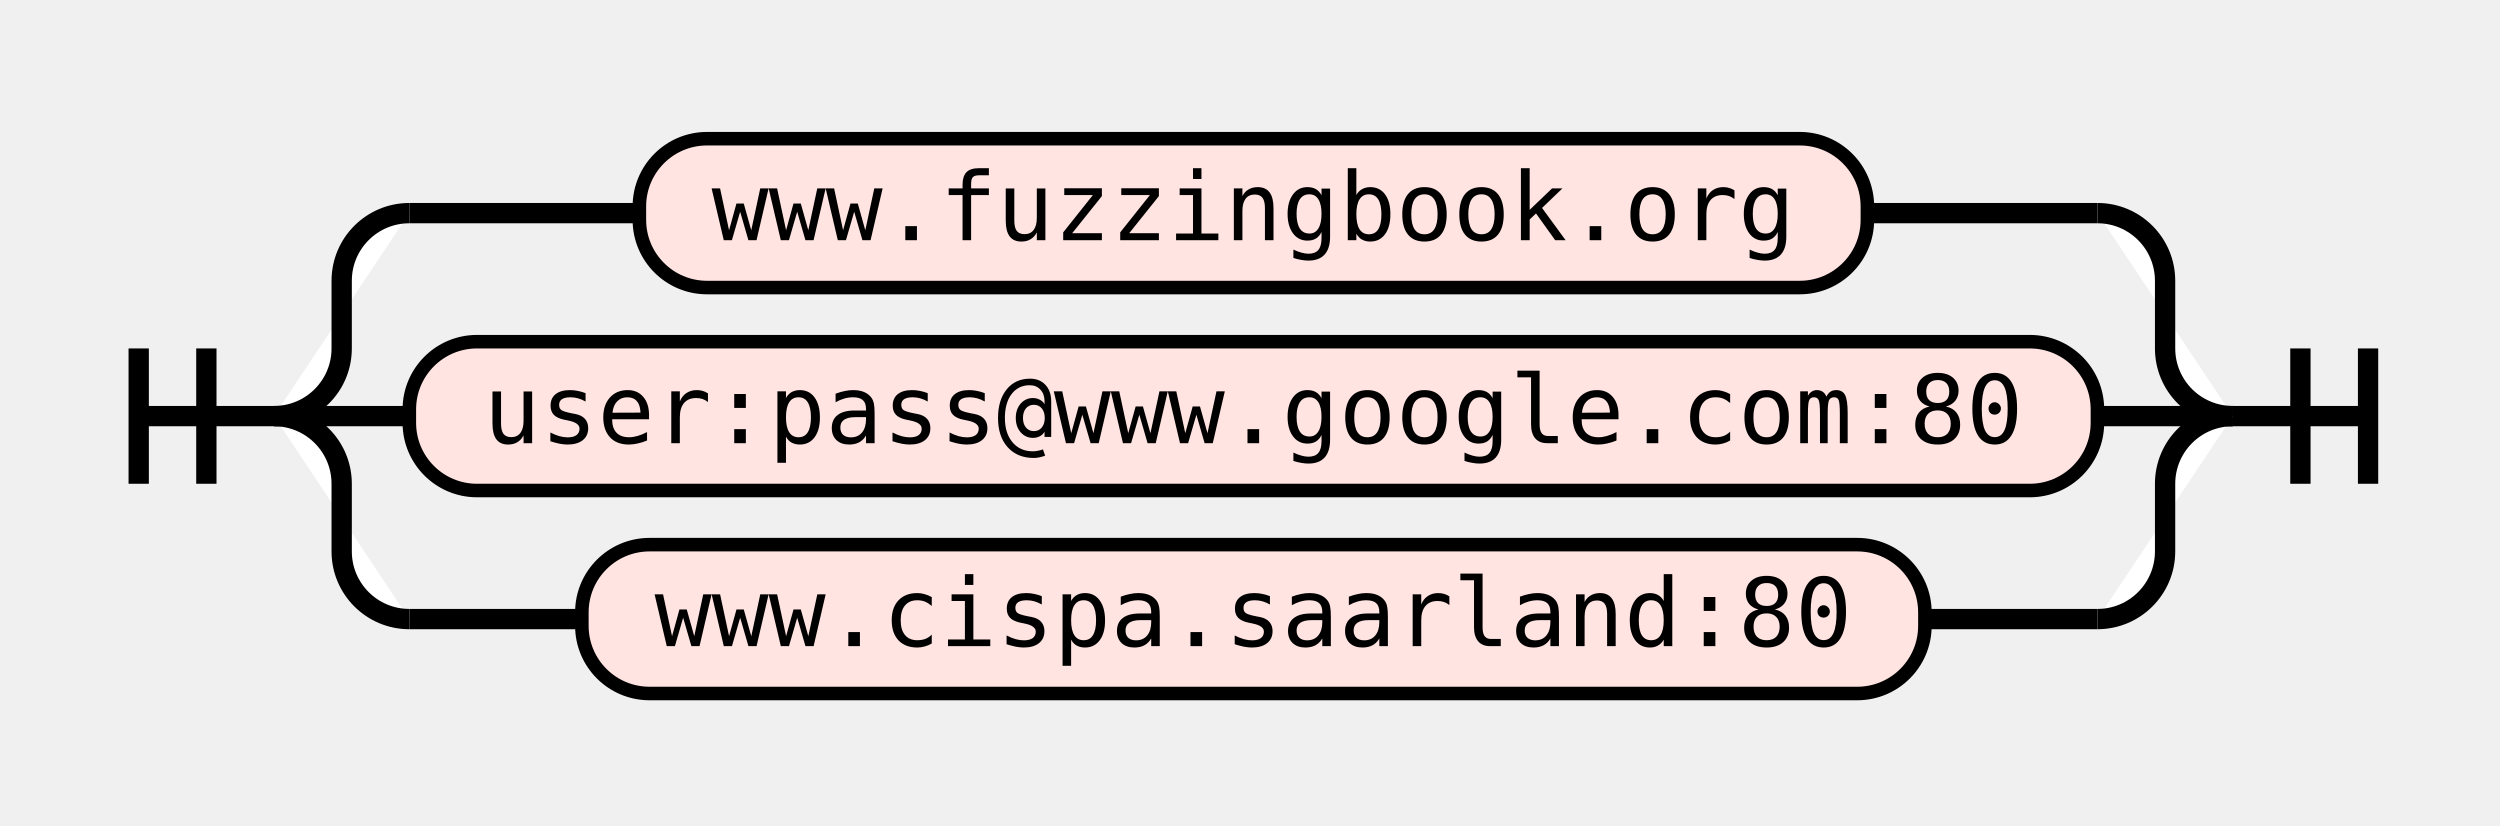
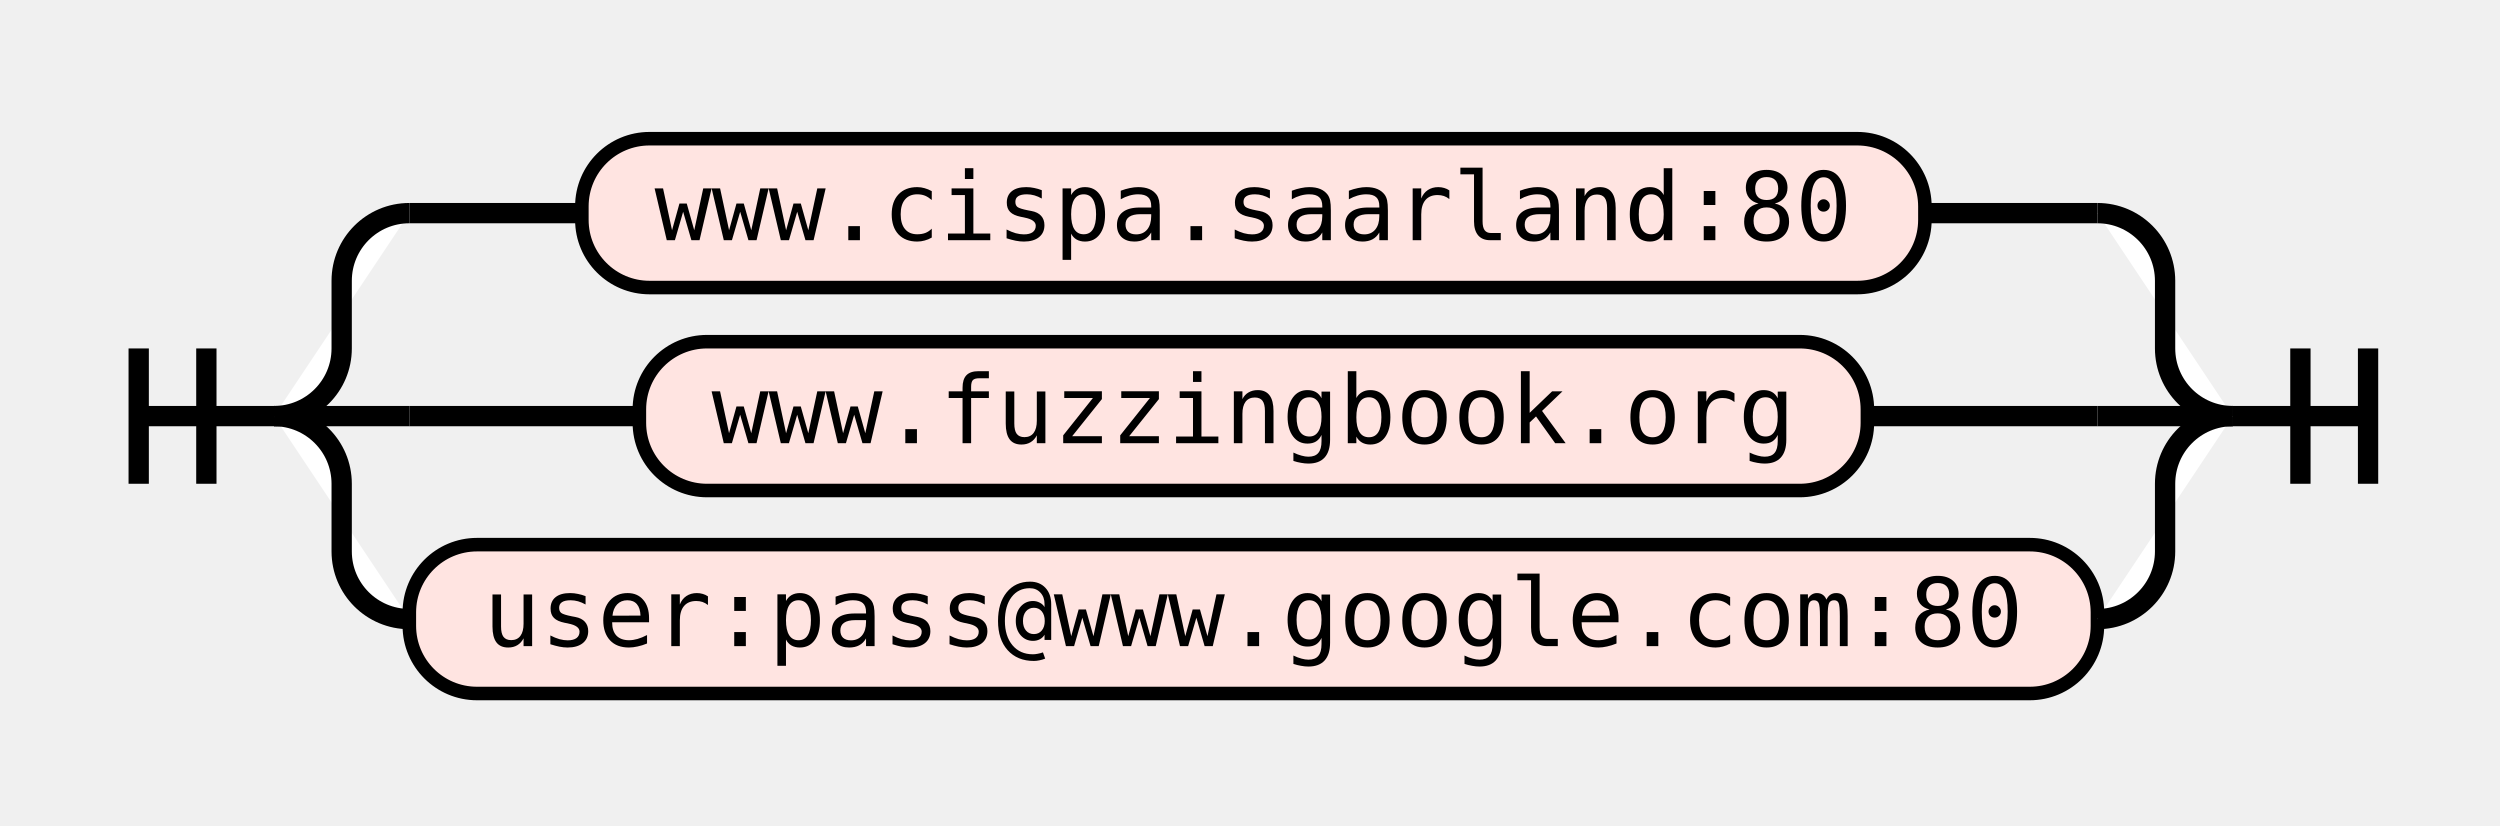
<svg xmlns="http://www.w3.org/2000/svg" class="railroad-diagram" height="122" viewBox="0 0 369.5 122" width="369.5">
  <g transform="translate(.5 .5)">
    <style>/*  */
    svg.railroad-diagram {
    }
    svg.railroad-diagram path {
        stroke-width:3;
        stroke:black;
        fill:white;
    }
    svg.railroad-diagram text {
        font:14px "Fira Mono", monospace;
        text-anchor:middle;
    }
    svg.railroad-diagram text.label{
        text-anchor:start;
    }
    svg.railroad-diagram text.comment{
        font:italic 12px "Fira Mono", monospace;
    }
    svg.railroad-diagram rect{
        stroke-width:2;
        stroke:black;
        fill:mistyrose;
    }

/*  */
</style>
    <g>
      <path d="M20 51v20m10 -20v20m-10 -10h20" />
    </g>
    <g>
      <path d="M40 61h0.0" />
      <path d="M329.5 61h0.0" />
      <path d="M40.0 61a10 10 0 0 0 10 -10v-10a10 10 0 0 1 10 -10" />
      <g>
-         <path d="M60.0 31h34.0" />
-         <path d="M275.5 31h34.0" />
+         <path d="M60.0 31h25.5" />
+         <path d="M284.0 31h25.5" />
        <g class="terminal">
-           <path d="M94.0 31h0.0" />
-           <path d="M275.5 31h0.0" />
-           <rect height="22" rx="10" ry="10" width="181.5" x="94.0" y="20" />
-           <text x="184.75" y="35">www.fuzzingbook.org</text>
+           <path d="M85.5 31h0.0" />
+           <path d="M284.0 31h0.0" />
+           <rect height="22" rx="10" ry="10" width="198.5" x="85.5" y="20" />
+           <text x="184.75" y="35">www.cispa.saarland:80</text>
        </g>
      </g>
      <path d="M309.5 31a10 10 0 0 1 10 10v10a10 10 0 0 0 10 10" />
      <path d="M40.0 61h20" />
      <g>
-         <path d="M60.0 61h0.0" />
-         <path d="M309.5 61h0.0" />
+         <path d="M60.0 61h34.0" />
+         <path d="M275.5 61h34.0" />
        <g class="terminal">
-           <path d="M60.0 61h0.0" />
-           <path d="M309.5 61h0.0" />
-           <rect height="22" rx="10" ry="10" width="249.5" x="60.0" y="50" />
-           <text x="184.75" y="65">user:pass@www.google.com:80</text>
+           <path d="M94.0 61h0.0" />
+           <path d="M275.5 61h0.0" />
+           <rect height="22" rx="10" ry="10" width="181.5" x="94.0" y="50" />
+           <text x="184.75" y="65">www.fuzzingbook.org</text>
        </g>
      </g>
      <path d="M309.5 61h20" />
      <path d="M40.0 61a10 10 0 0 1 10 10v10a10 10 0 0 0 10 10" />
      <g>
-         <path d="M60.0 91h25.5" />
-         <path d="M284.0 91h25.5" />
+         <path d="M60.0 91h0.0" />
+         <path d="M309.5 91h0.0" />
        <g class="terminal">
-           <path d="M85.5 91h0.0" />
-           <path d="M284.0 91h0.0" />
-           <rect height="22" rx="10" ry="10" width="198.5" x="85.5" y="80" />
-           <text x="184.75" y="95">www.cispa.saarland:80</text>
+           <path d="M60.0 91h0.0" />
+           <path d="M309.5 91h0.0" />
+           <rect height="22" rx="10" ry="10" width="249.5" x="60.0" y="80" />
+           <text x="184.75" y="95">user:pass@www.google.com:80</text>
        </g>
      </g>
      <path d="M309.5 91a10 10 0 0 0 10 -10v-10a10 10 0 0 1 10 -10" />
    </g>
    <path d="M 329.5 61 h 20 m -10 -10 v 20 m 10 -20 v 20" />
  </g>
</svg>
